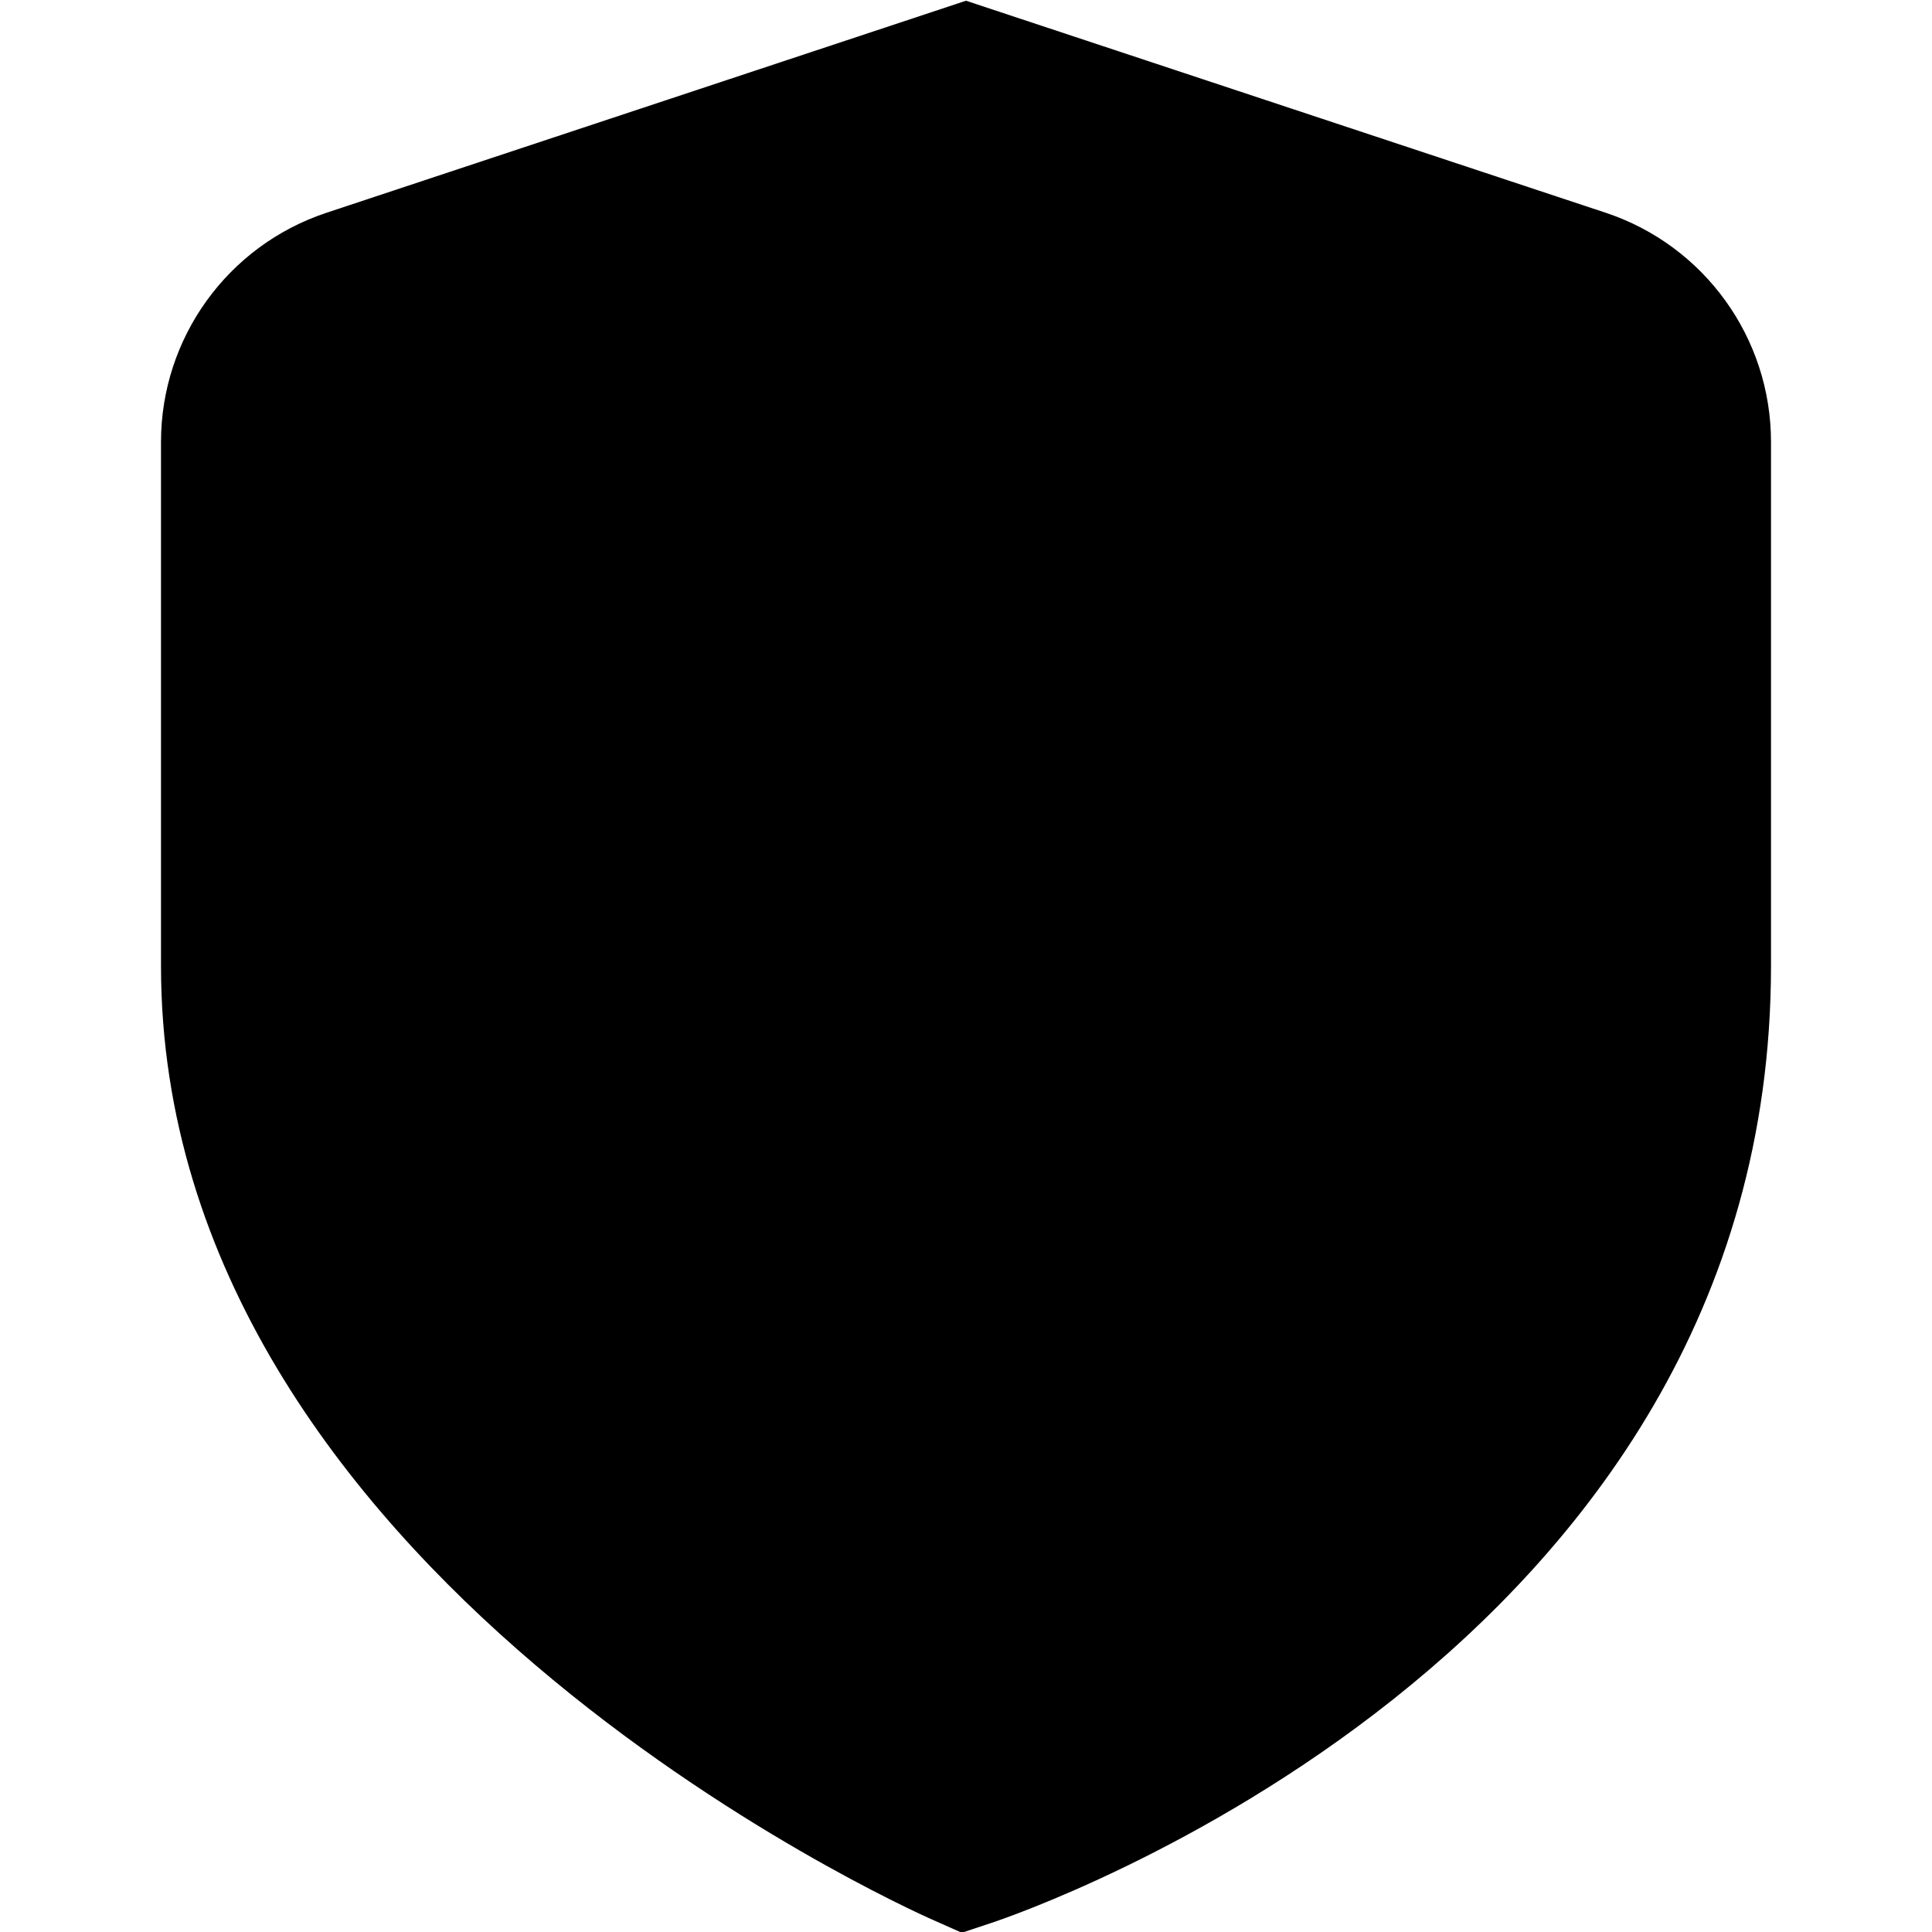
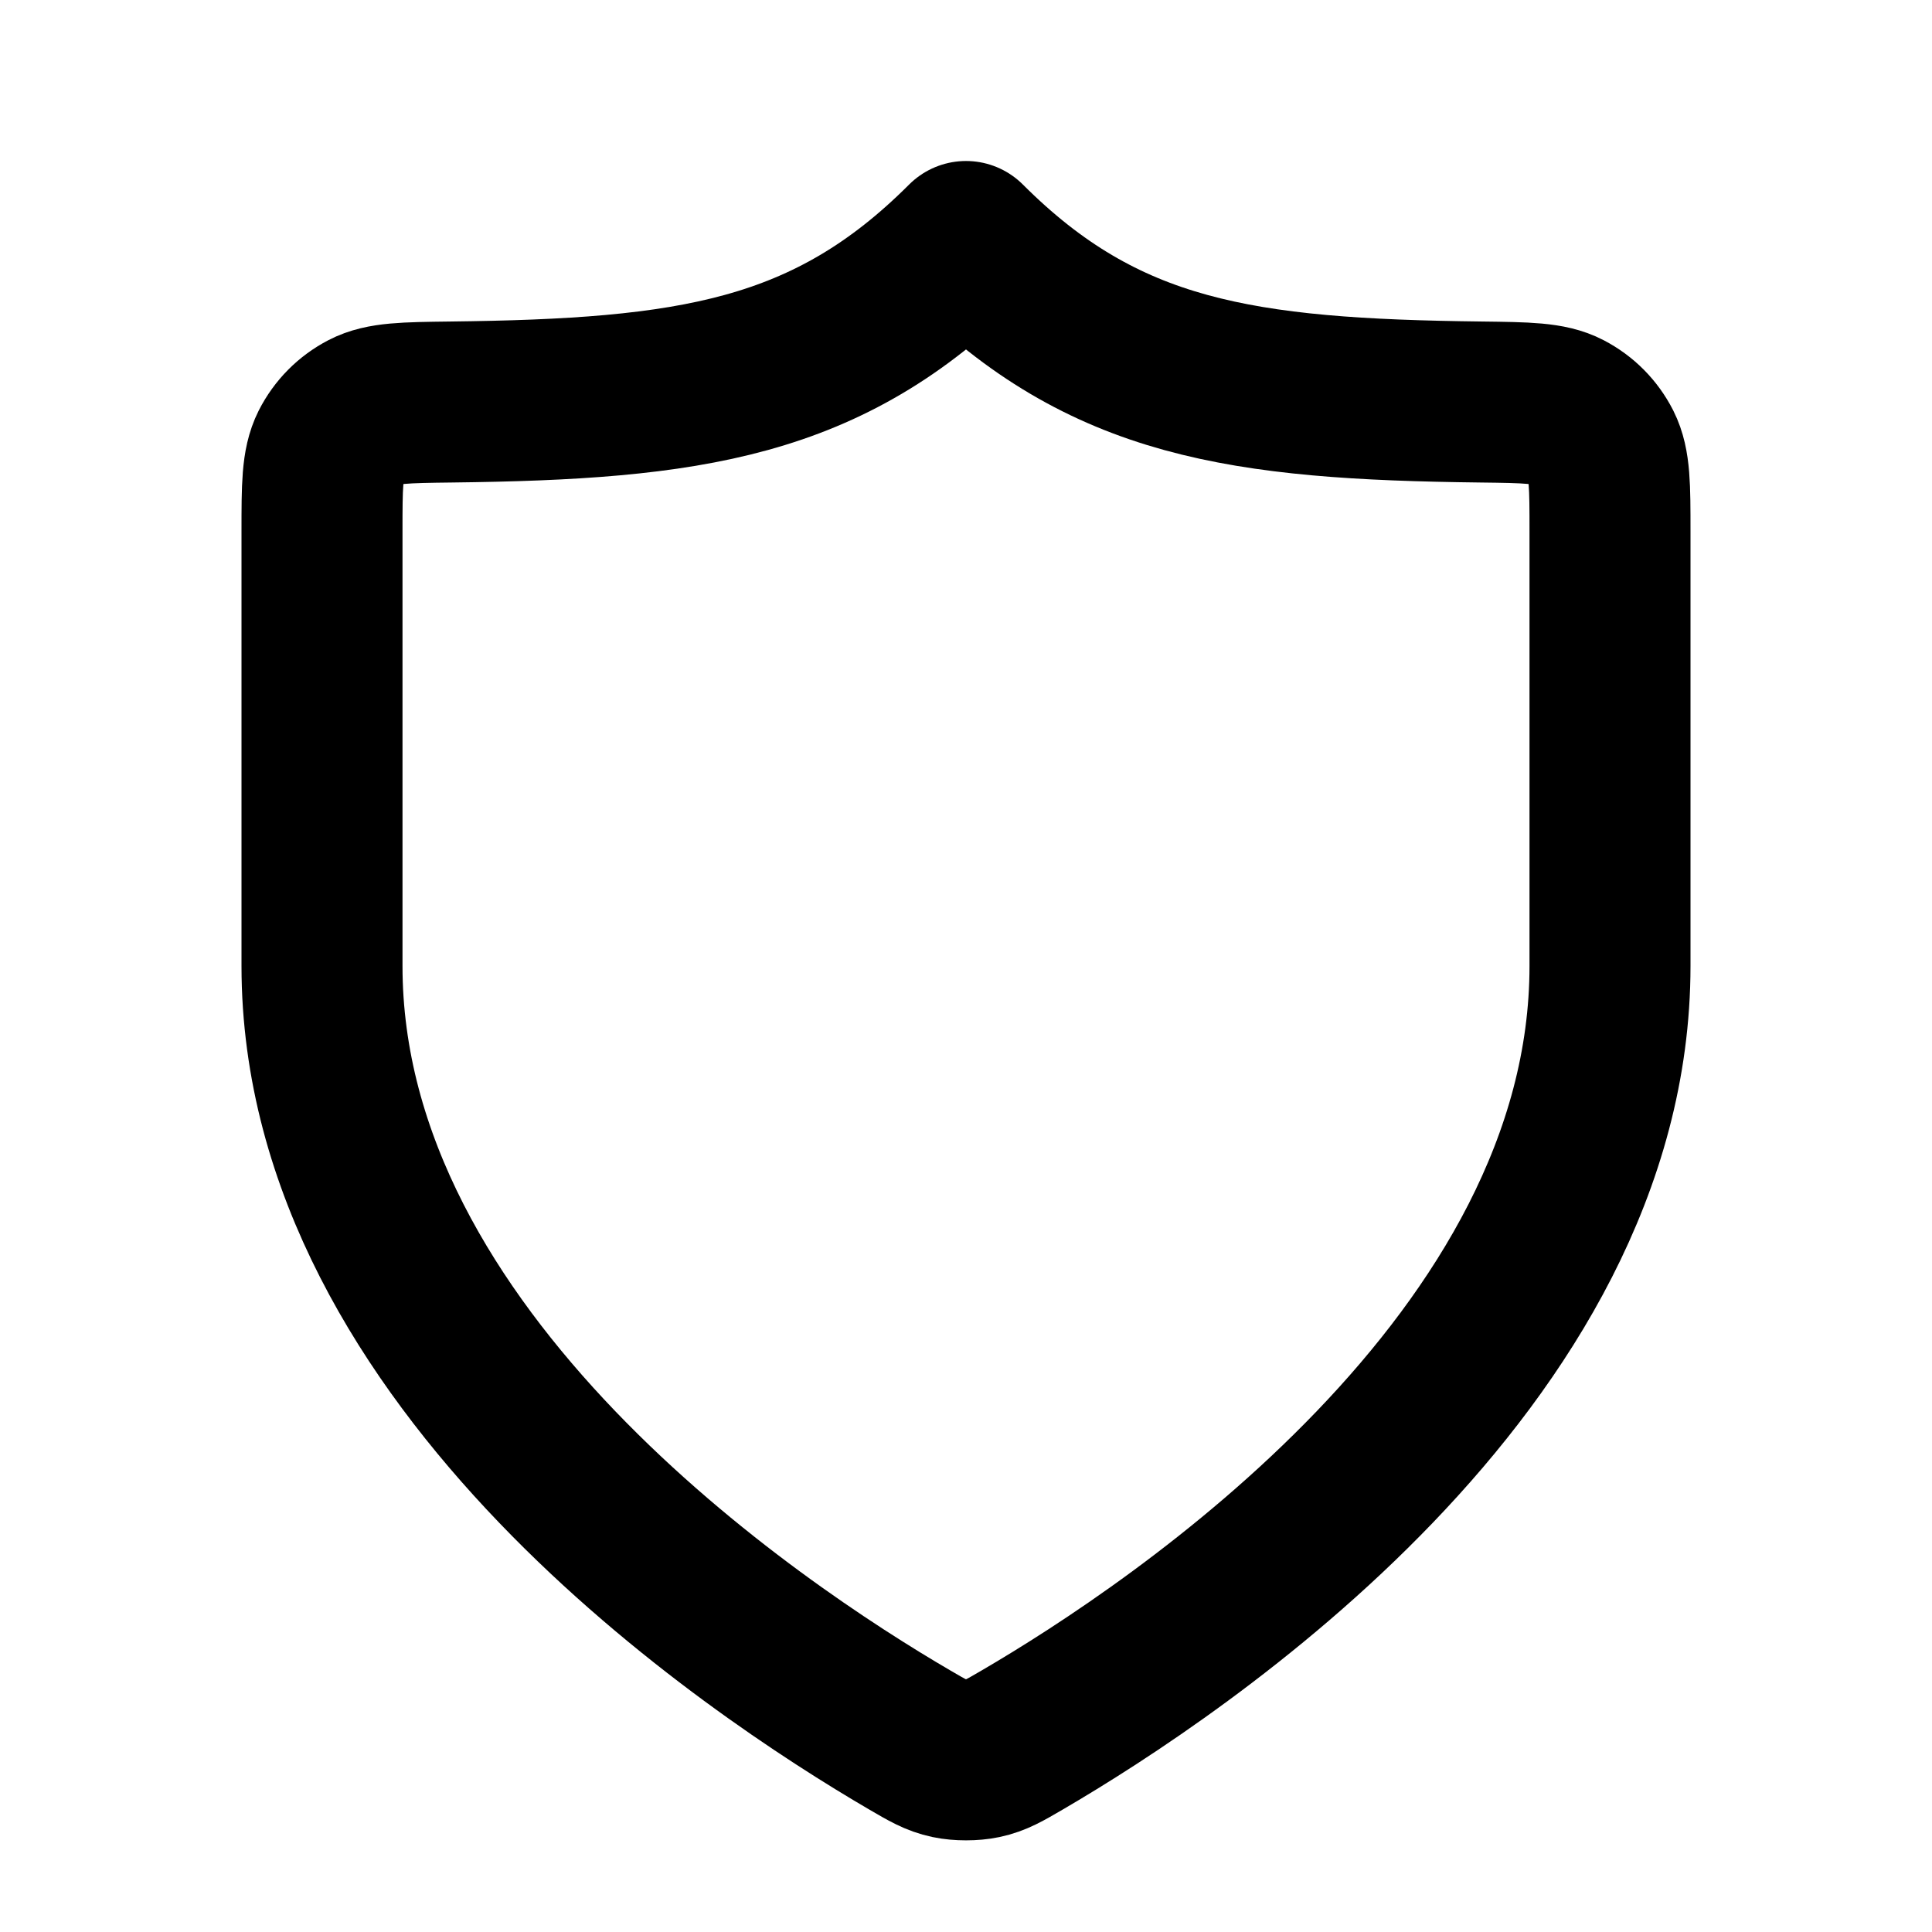
- <svg xmlns="http://www.w3.org/2000/svg" id="Layer_1" data-name="Layer 1" viewBox="0 0 24 24" width="512" height="512">
-   <path d="M19.944,2.642,12,.009,4.056,2.643A3,3,0,0,0,2,5.49V12c0,7.524,9.2,11.679,9.594,11.852l.354.157.368-.122C12.711,23.755,22,20.577,22,12V5.49A3,3,0,0,0,19.944,2.642Z" />
+ <svg xmlns="http://www.w3.org/2000/svg" width="800px" height="800px" viewBox="0 0 24 24" fill="none">
+   <path d="M11.302 21.615C11.523 21.744 11.634 21.809 11.79 21.842C11.912 21.868 12.088 21.868 12.21 21.842C12.366 21.809 12.477 21.744 12.698 21.615C14.646 20.478 20 16.908 20 12V6.6C20 6.042 20 5.763 19.893 5.55C19.797 5.362 19.649 5.212 19.461 5.114C19.25 5.004 18.966 5.001 18.399 4.994C15.427 4.959 13.714 4.714 12 3C10.286 4.714 8.573 4.959 5.601 4.994C5.034 5.001 4.75 5.004 4.539 5.114C4.351 5.212 4.203 5.362 4.107 5.55C4 5.763 4 6.042 4 6.6V12C4 16.908 9.354 20.478 11.302 21.615Z" stroke="#000000" stroke-width="2" stroke-linecap="round" stroke-linejoin="round" />
</svg>
